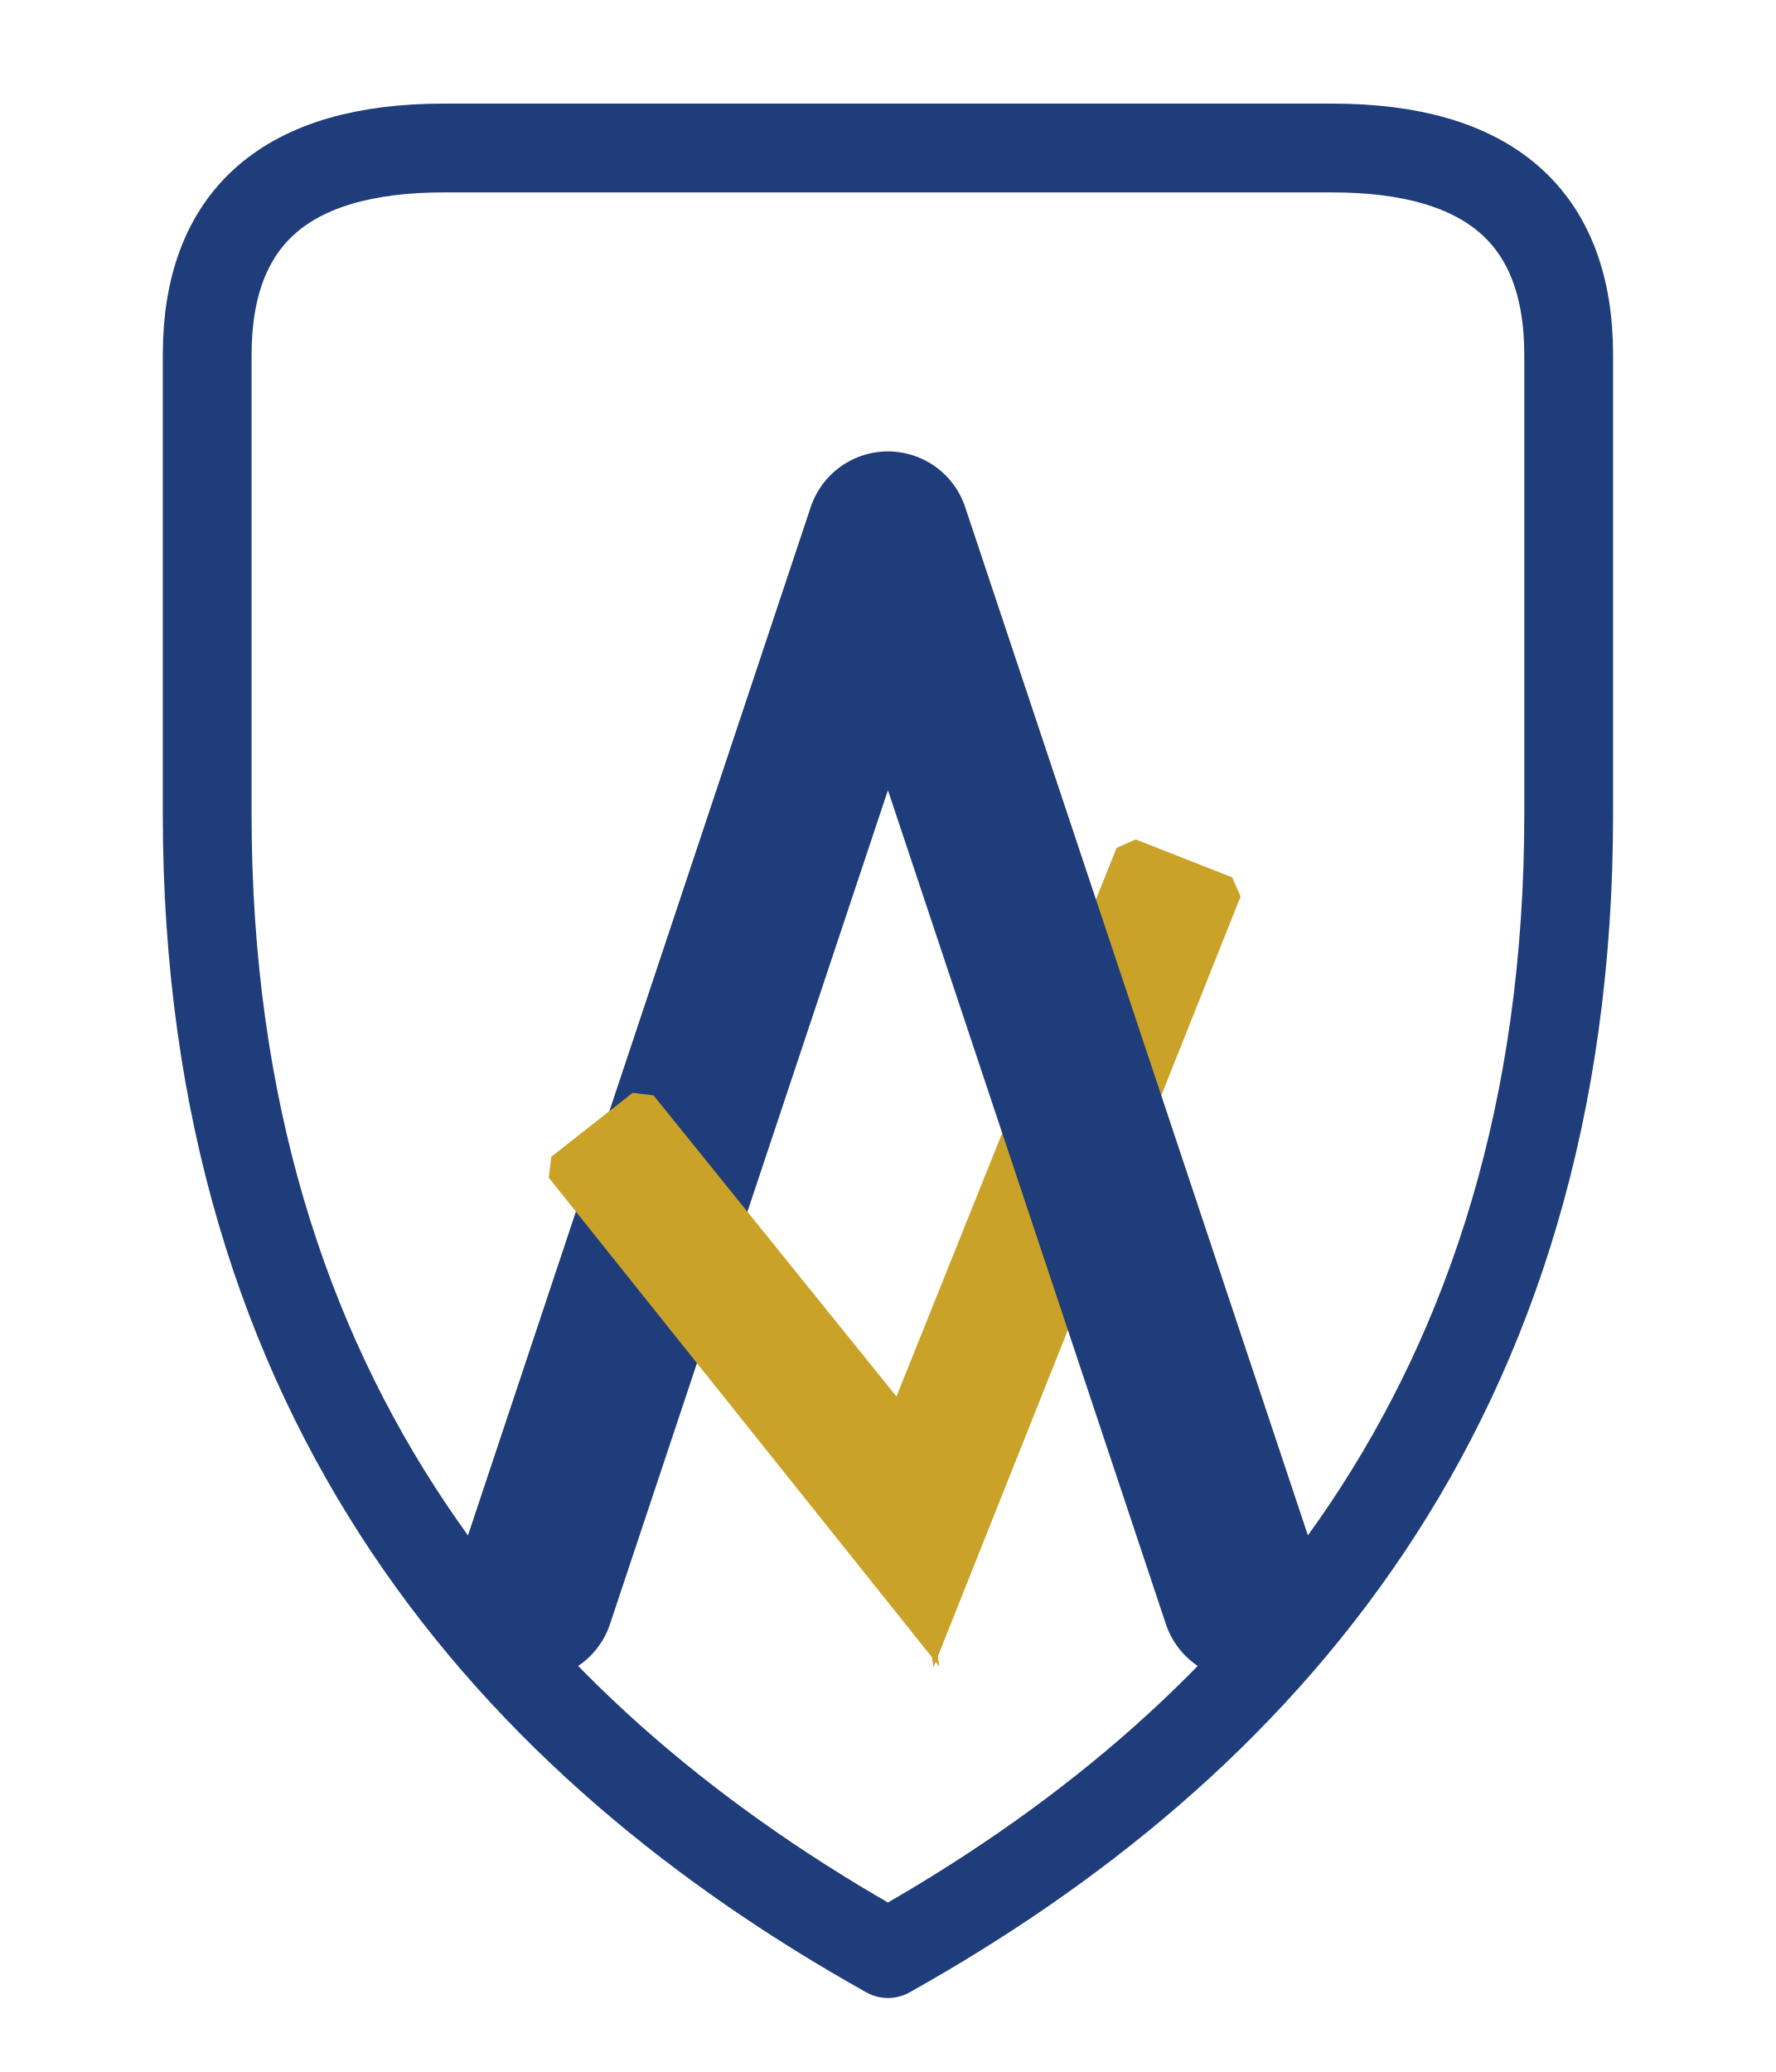
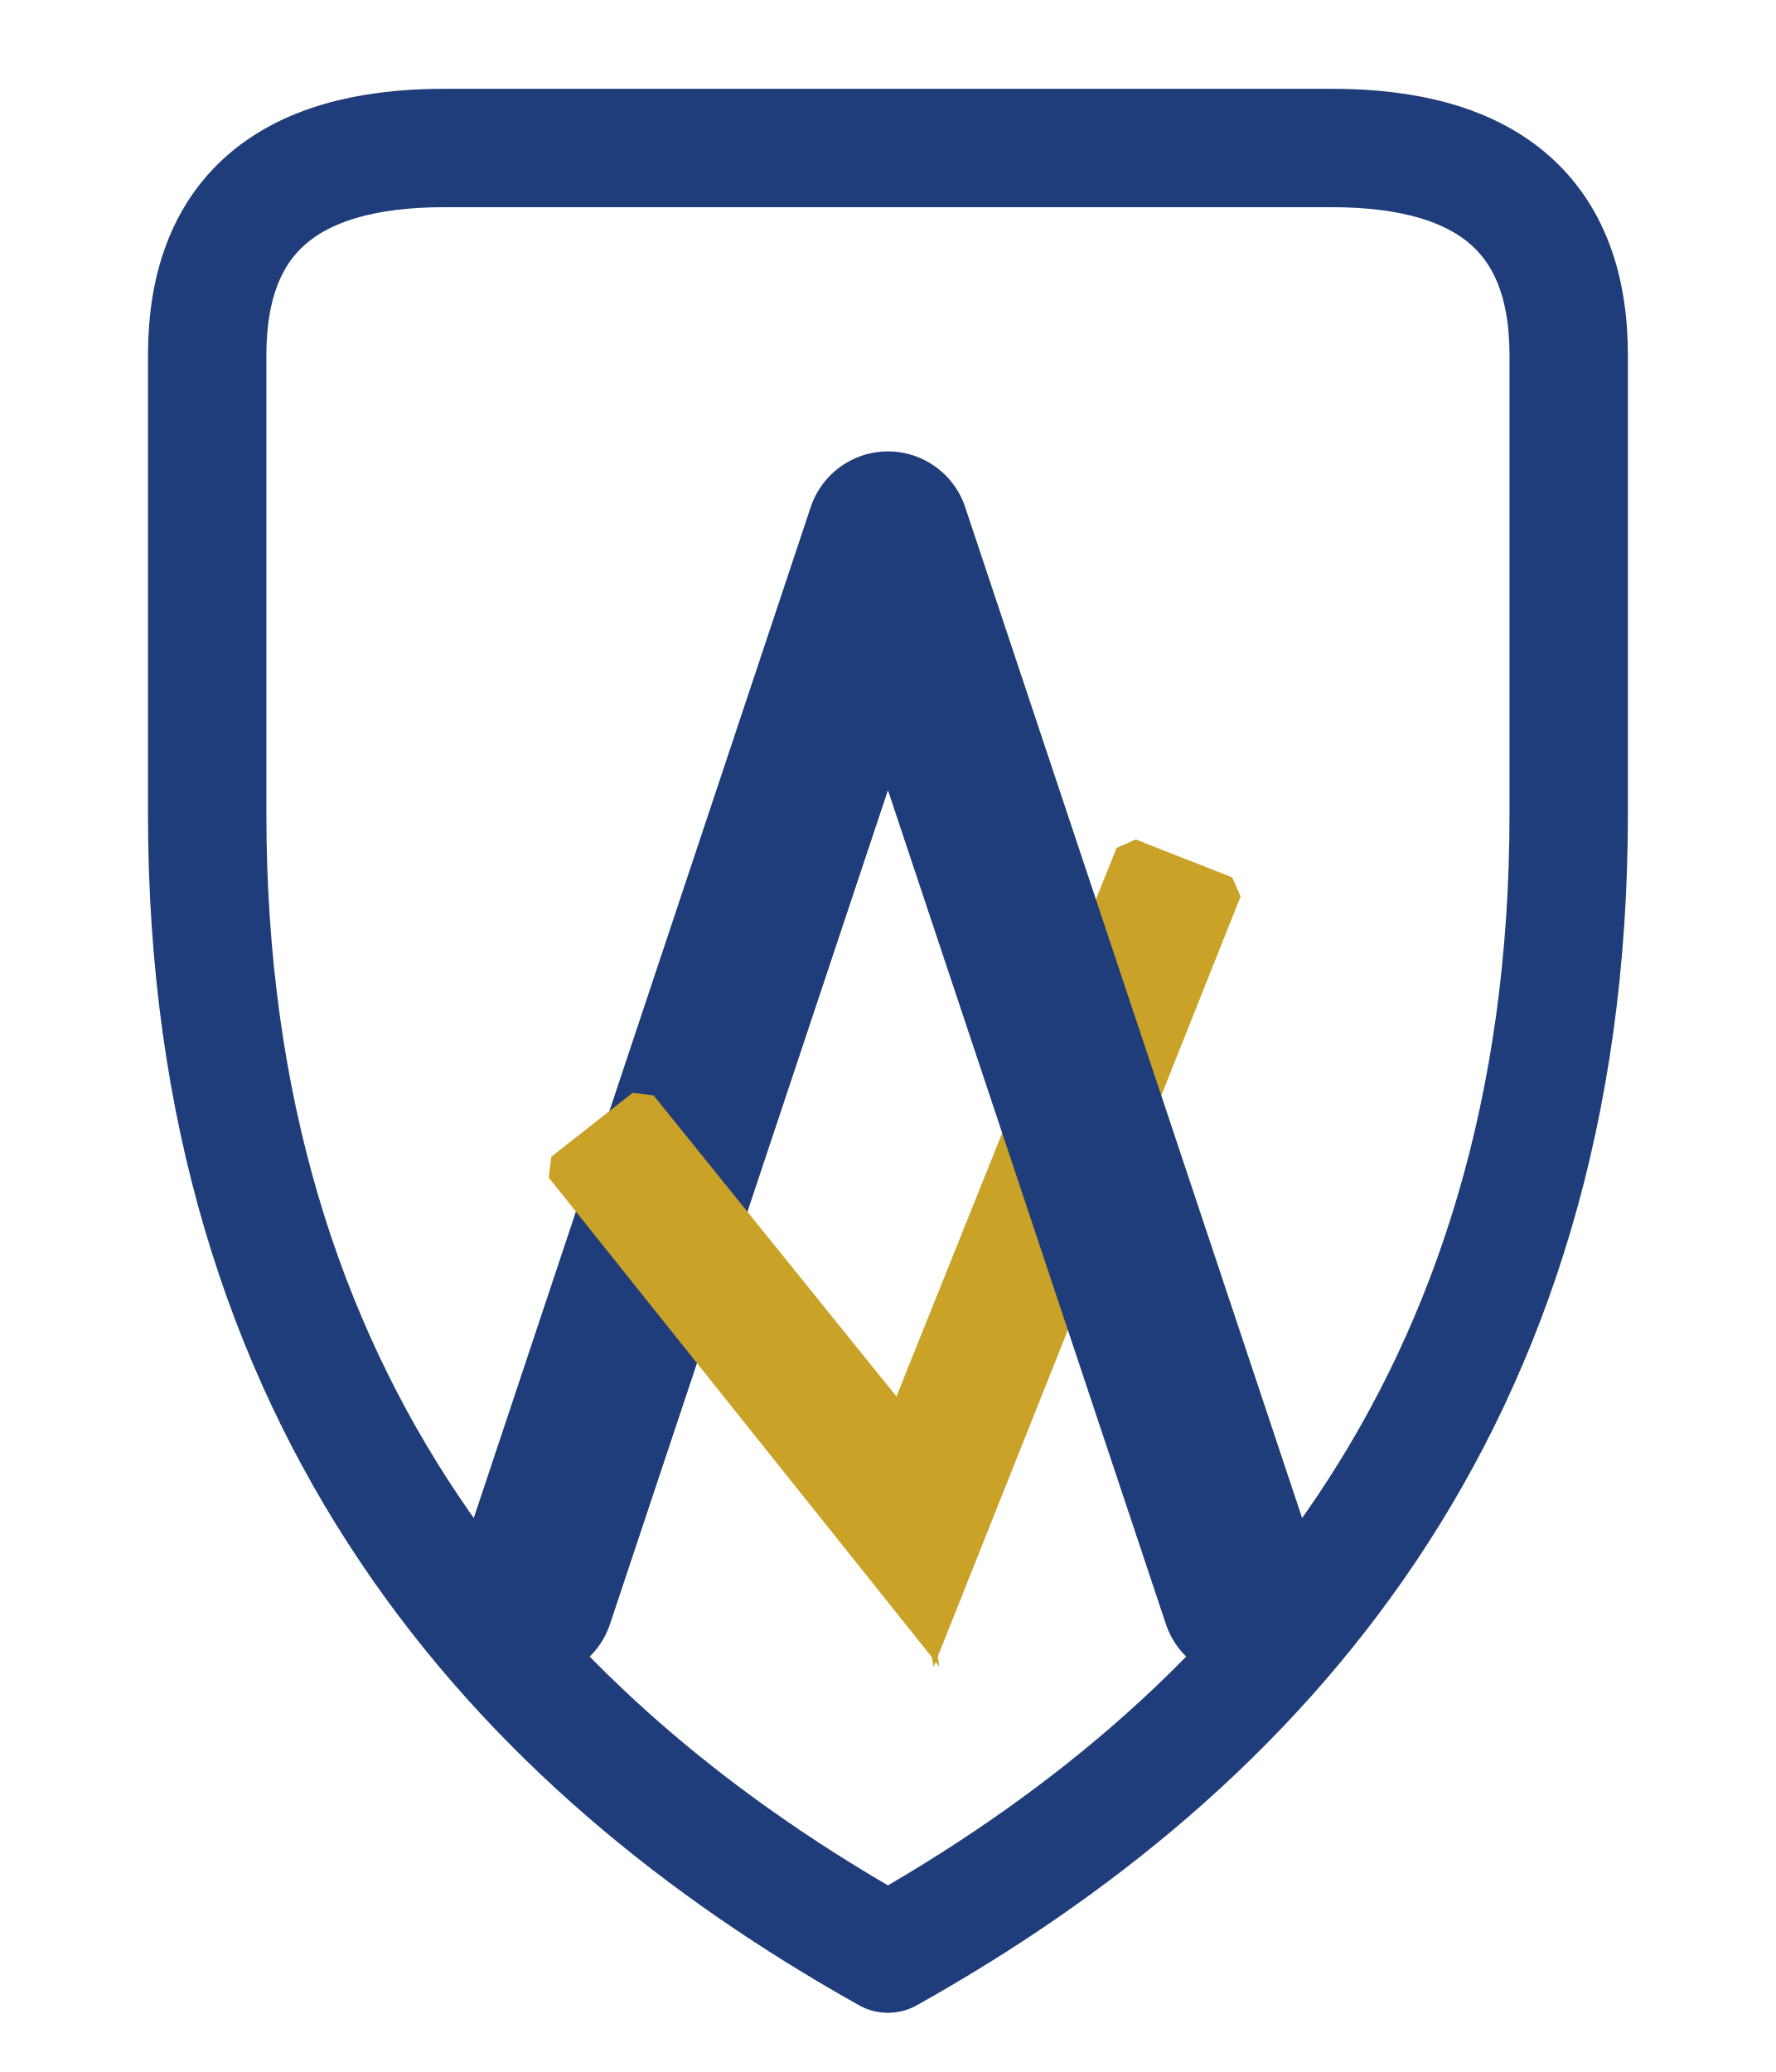
- <svg xmlns="http://www.w3.org/2000/svg" viewBox="0 0 120 140">
-   <path d="M14,24 Q14,10 30,10 L90,10 Q106,10 106,24 L106,55 C106,95 85,118 60,132 C35,118 14,95 14,55 Z" fill="none" stroke="#1F3D7A" stroke-width="6" stroke-linejoin="round" />
+ <svg xmlns="http://www.w3.org/2000/svg" viewBox="0 0 120 140" role="img" aria-label="Aavistin">
+   <path d="M14,24 Q14,10 30,10 L90,10 Q106,10 106,24 L106,55 C106,95 85,118 60,132 C35,118 14,95 14,55 Z" fill="none" stroke="#1F3D7A" stroke-width="8" stroke-linejoin="round" />
  <path d="M60.43,94.72 L75.45,57.29 L76.74,56.72 L83.26,59.28 L83.83,60.57 L63.08,112.65 Z" fill="#C9A227" />
  <polyline points="36,108 60,36 84,108" fill="none" stroke="#1F3D7A" stroke-width="11" stroke-linecap="round" stroke-linejoin="round" />
  <path d="M37.08,79.57 L37.25,78.16 L42.75,73.84 L44.16,74.01 L60.82,94.66 L63.47,112.60 Z" fill="#C9A227" />
</svg>
